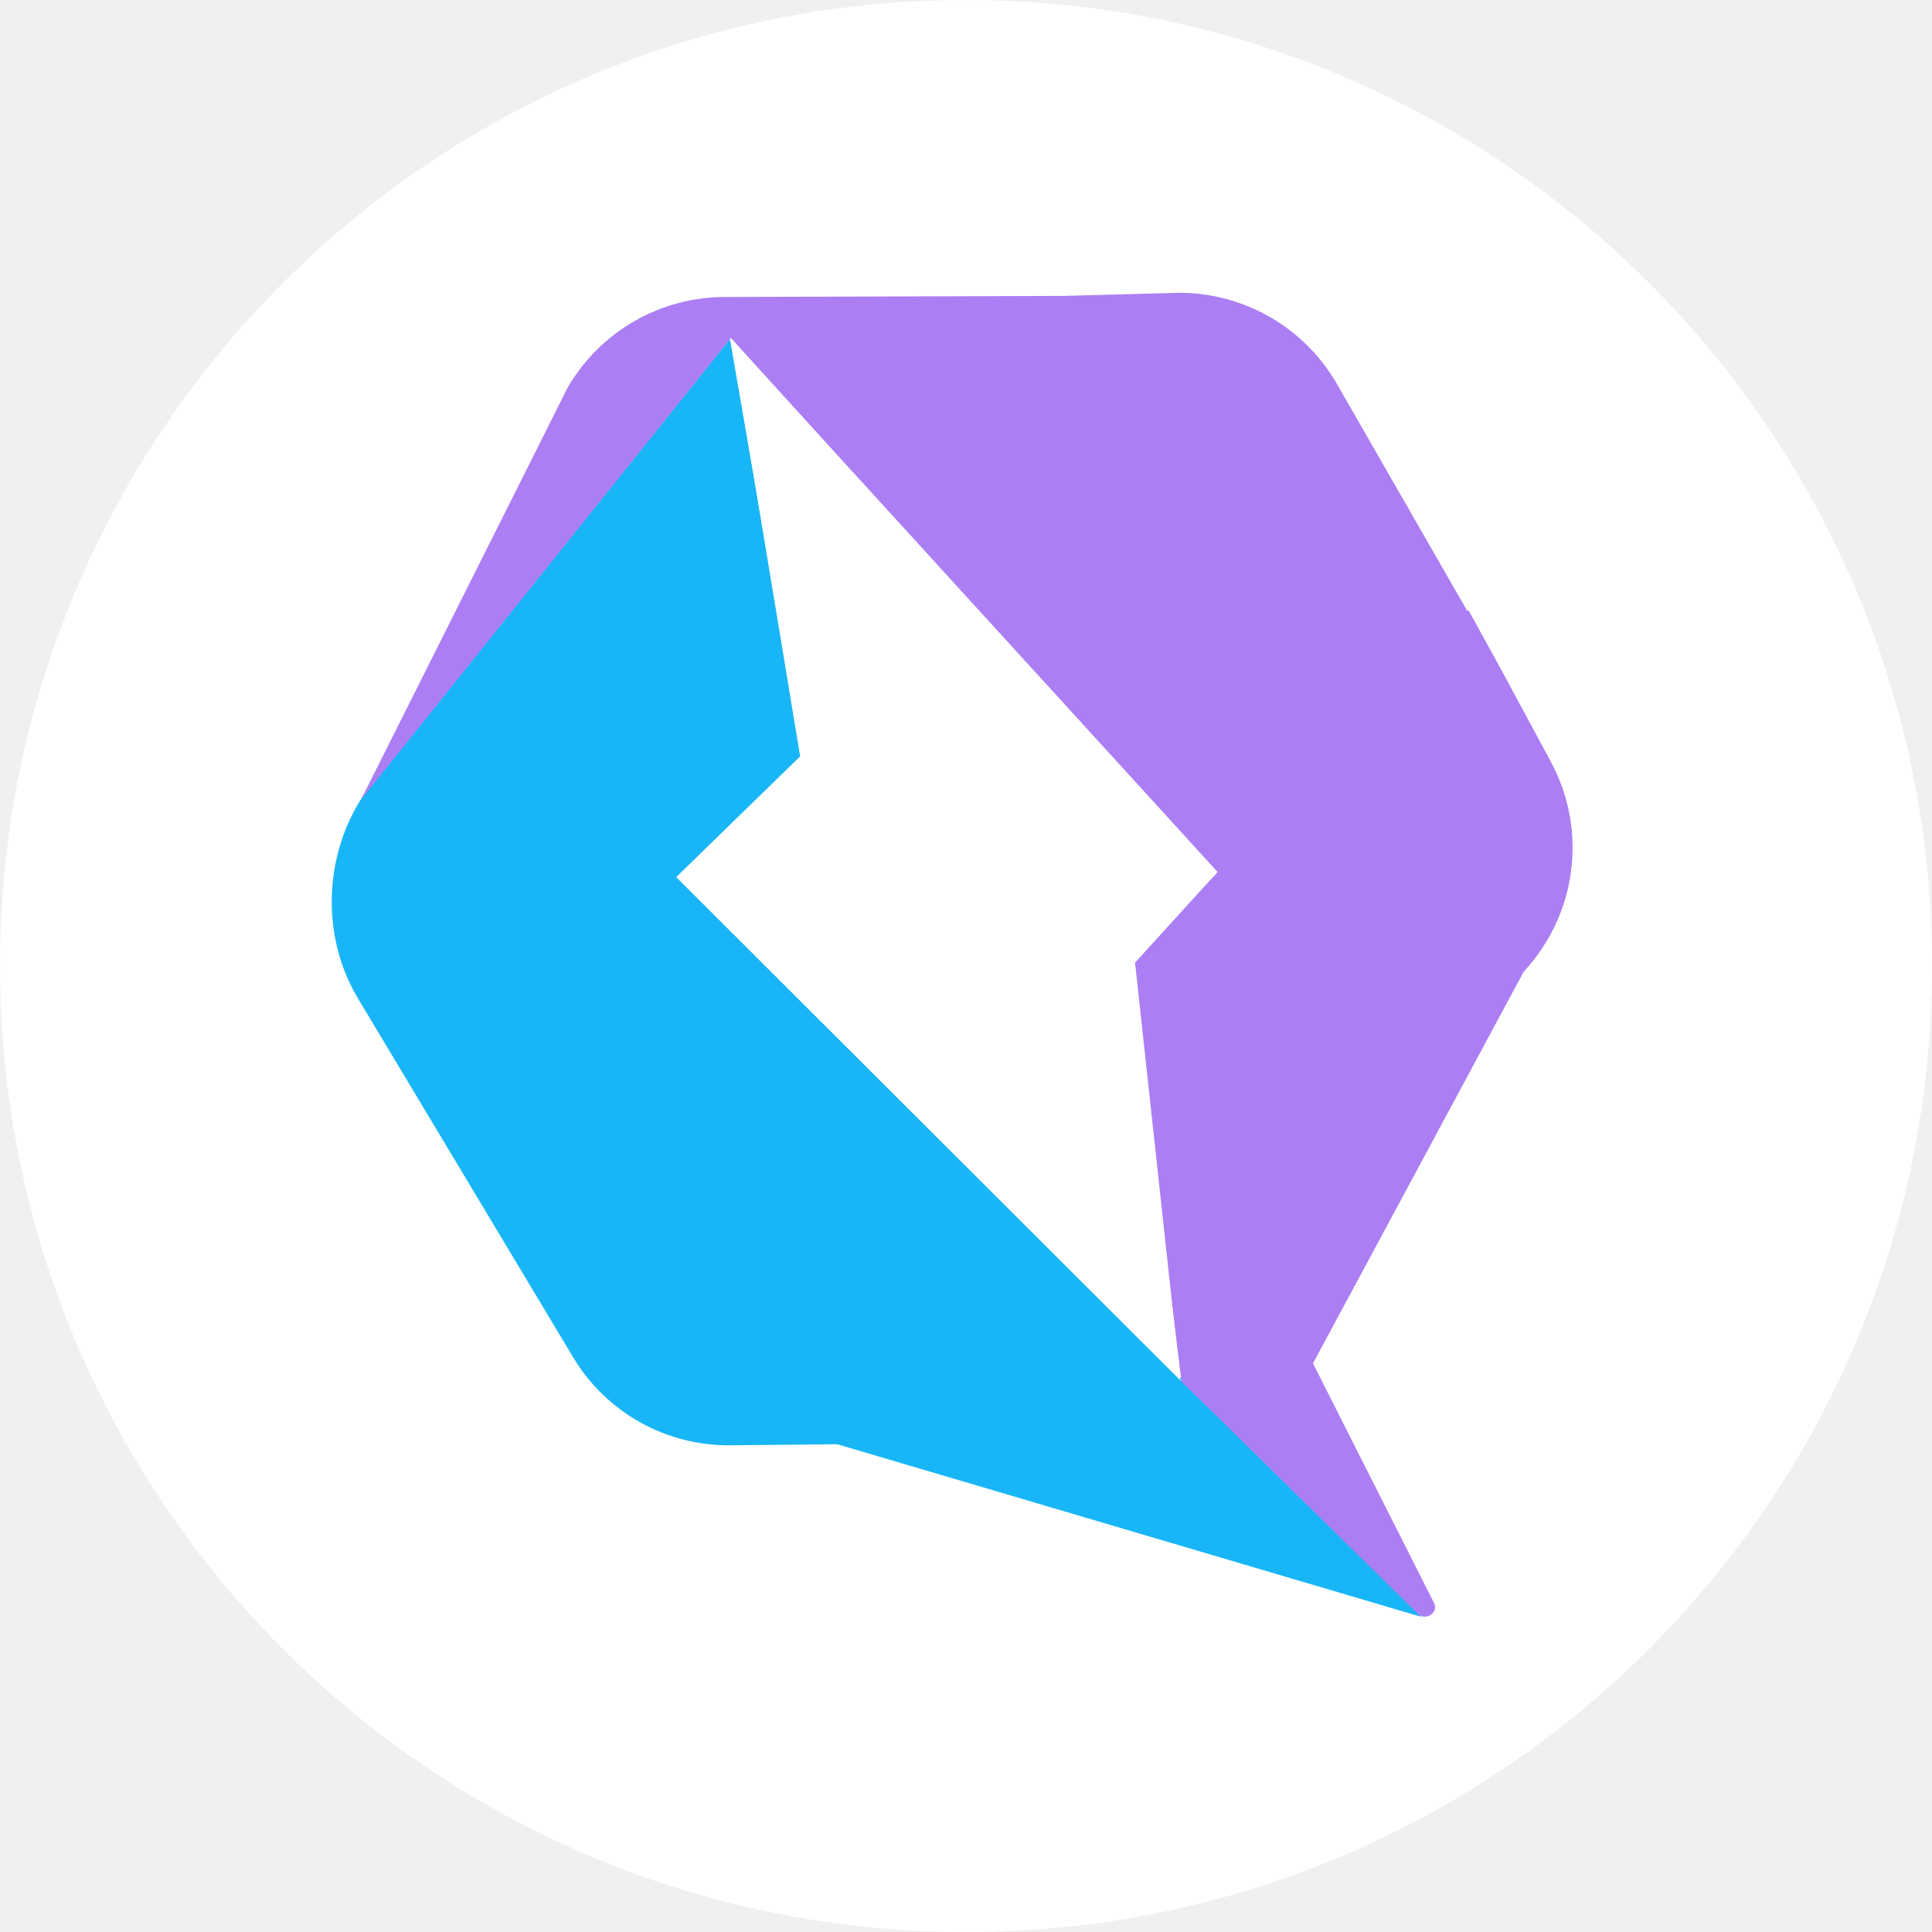
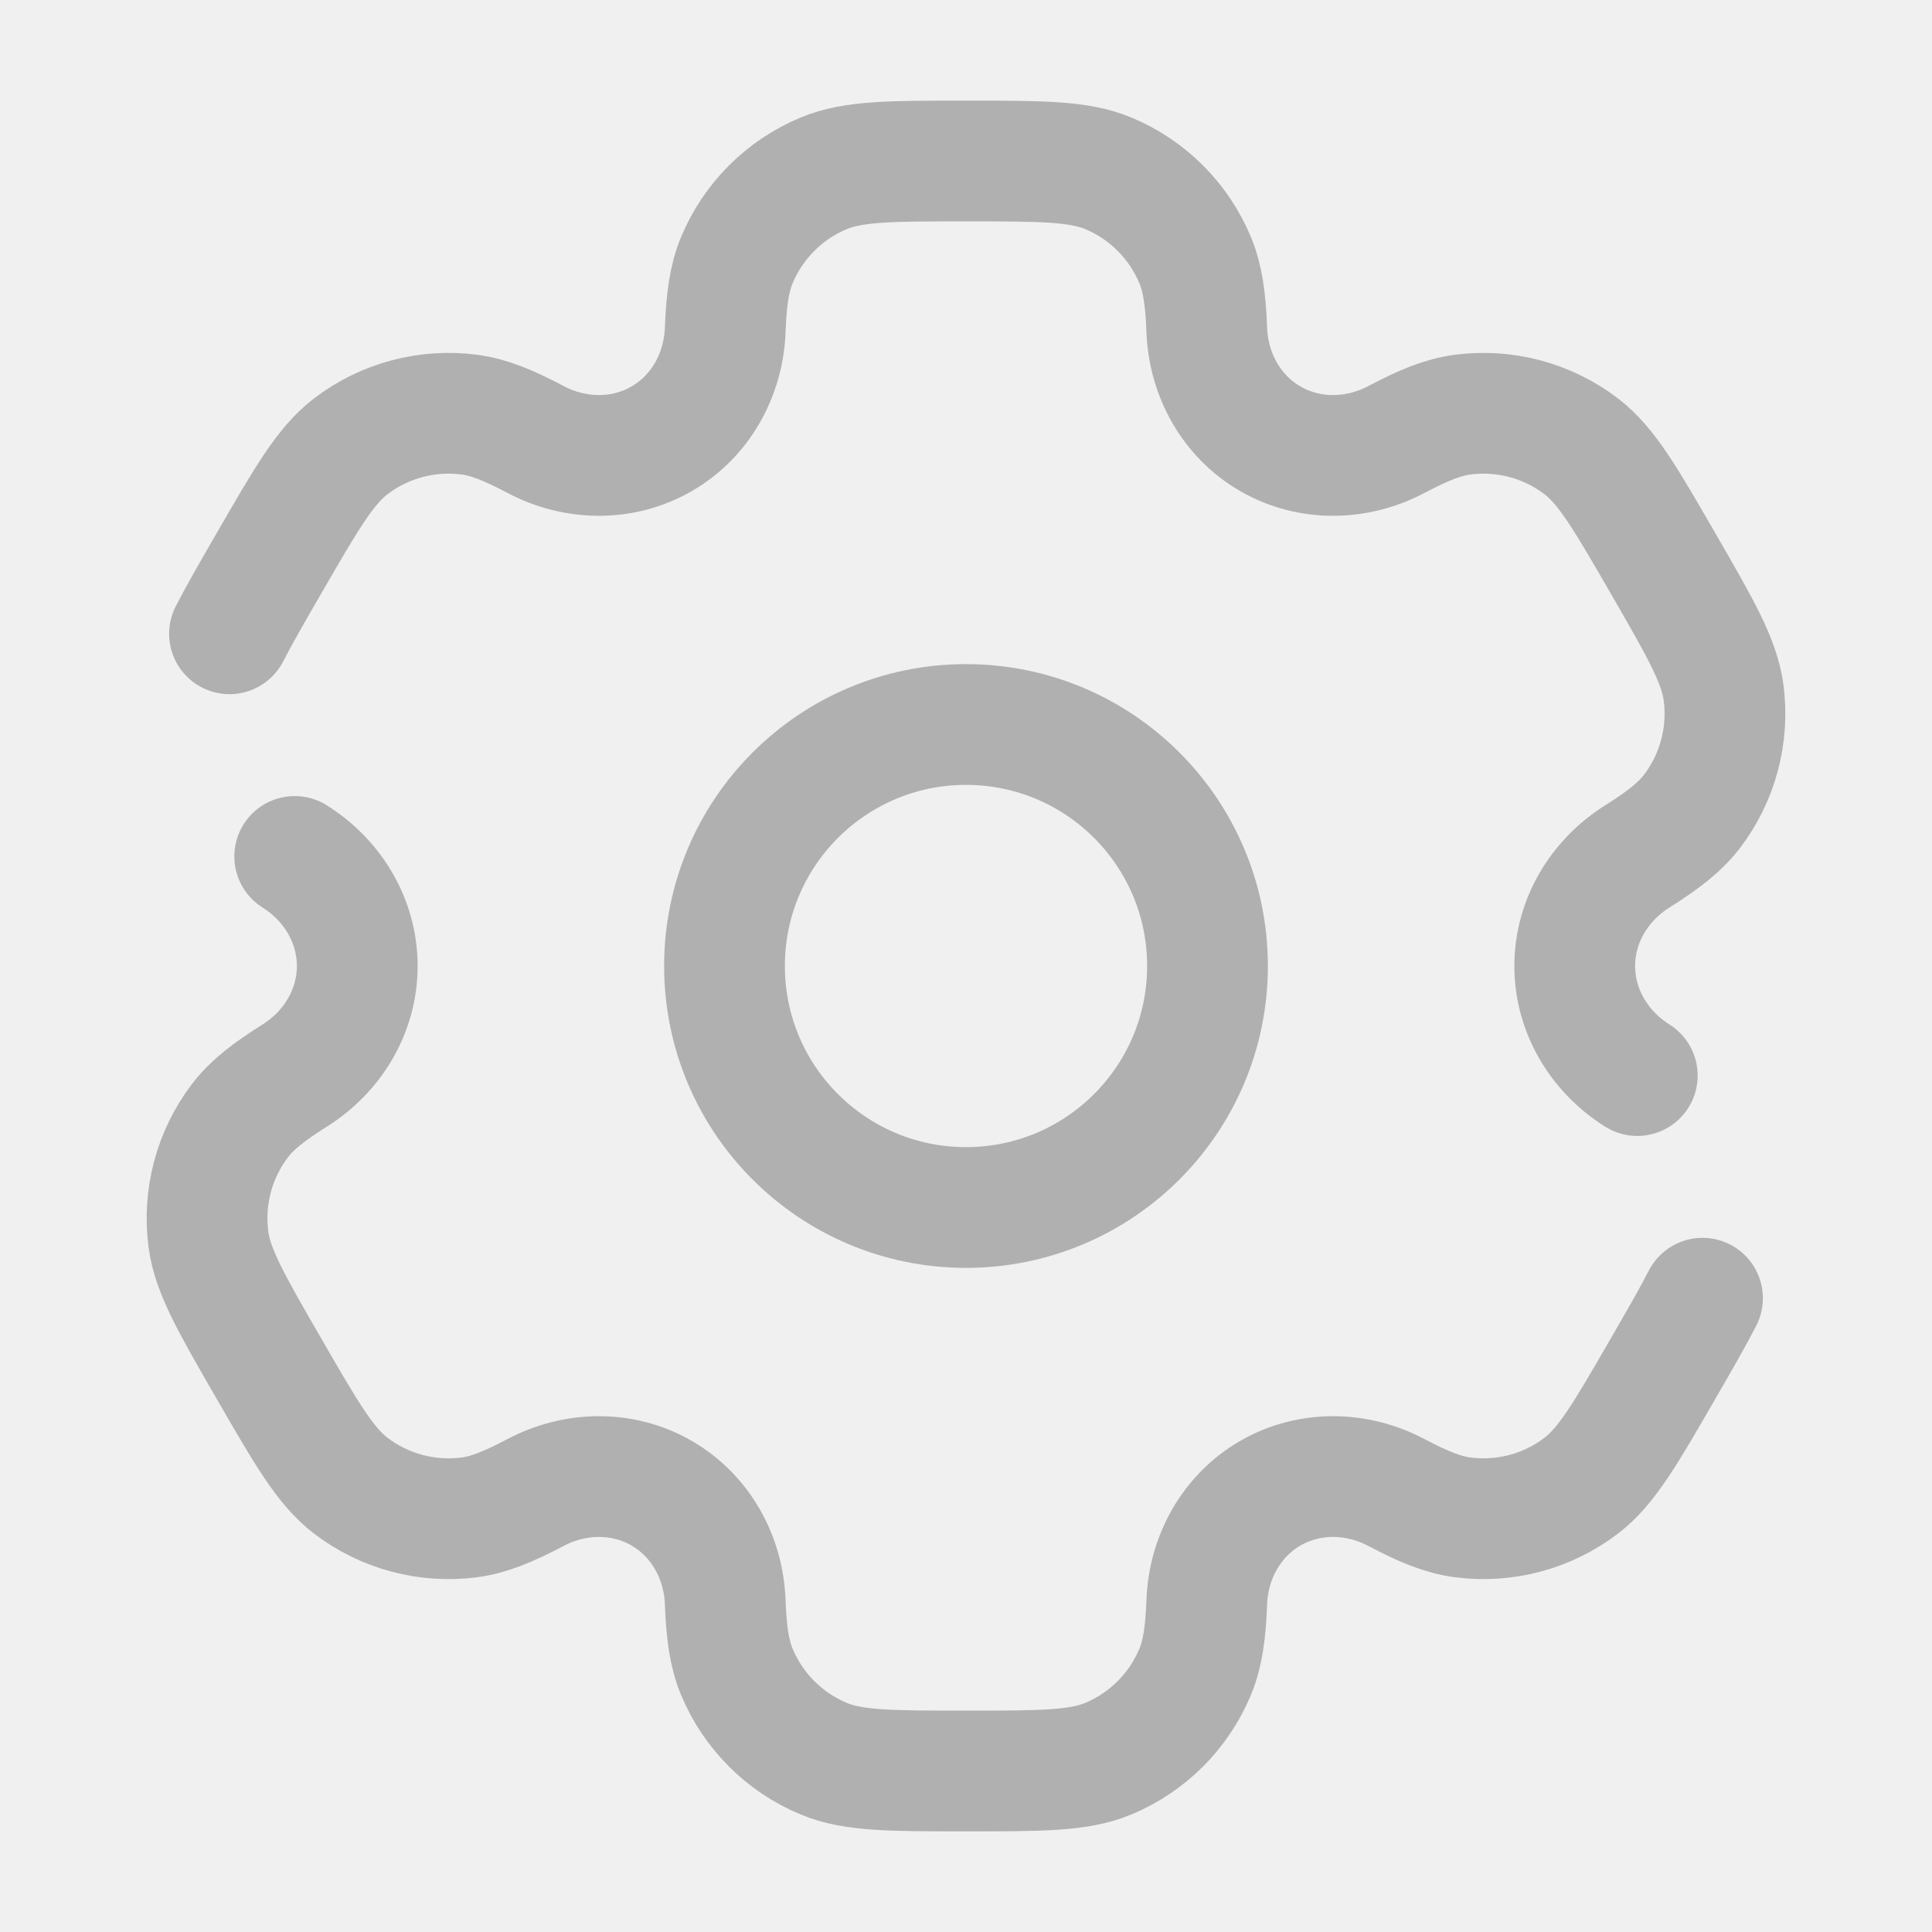
- <svg xmlns="http://www.w3.org/2000/svg" fill="none" viewBox="0 0 500 500">
-   <g clip-path="url(#a)">
-     <circle cx="250" cy="250" r="250" fill="#fff" />
-     <path fill="#18B6F6" d="m367.87 418.45-61.17-61.18-.94.13v-.67L175.7 227.53l32.05-31.13L188.9 87.73 99.56 199.09c-15.22 15.42-18.03 40.51-7.08 59.03l55.83 93.11a46.82 46.82 0 0 0 40.73 22.81l27.65-.27 151.18 44.68Z" />
-     <path fill="#AC7EF4" d="m401.25 196.94-12.29-22.81-6.41-11.67-2.54-4.56-.26.26-33.66-58.63a47.07 47.07 0 0 0-41.27-23.75l-29.51.8-88.01.28a47.07 47.07 0 0 0-40.33 23.34L93.4 207l95.76-119.54L314.7 226.19l-22.3 22.67 13.35 108.54.13-.26v.26h-.26l.26.27 10.42 10.2 50.62 49.78c2.13 2 5.6-.4 4.13-2.96l-31.25-61.85 54.5-101.3 1.73-2c.67-.81 1.33-1.62 1.87-2.42a46.8 46.8 0 0 0 3.34-50.18Z" />
-     <path fill="#fff" d="M315.1 225.65 189.18 87.6l17.9 108.14L175 227l130.5 130.27-11.75-108.14 21.37-23.48Z" />
+ <svg xmlns="http://www.w3.org/2000/svg" viewBox="0 0 24 24" fill="none" stroke="#adadad">
+   <g id="SVGRepo_bgCarrier" stroke-width="0" />
+   <g id="SVGRepo_tracerCarrier" stroke-linecap="round" stroke-linejoin="round" />
+   <g id="SVGRepo_iconCarrier">
+     <circle cx="12" cy="12" r="3" stroke="#b0b0b0" stroke-width="1.5" />
+     <path d="M3.661 10.639C4.134 10.936 4.438 11.442 4.438 12C4.438 12.558 4.134 13.064 3.661 13.361C3.34 13.563 3.132 13.724 2.985 13.916C2.662 14.337 2.52 14.869 2.589 15.395C2.641 15.789 2.874 16.193 3.34 17C3.806 17.807 4.039 18.21 4.354 18.453C4.775 18.776 5.307 18.918 5.833 18.849C6.073 18.817 6.316 18.718 6.652 18.541C7.145 18.28 7.736 18.27 8.219 18.549C8.702 18.828 8.988 19.344 9.009 19.902C9.023 20.282 9.06 20.542 9.152 20.765C9.355 21.255 9.745 21.645 10.235 21.848C10.602 22 11.068 22 12 22C12.932 22 13.398 22 13.765 21.848C14.255 21.645 14.645 21.255 14.848 20.765C14.94 20.542 14.977 20.282 14.991 19.902C15.012 19.344 15.298 18.828 15.781 18.549C16.264 18.27 16.855 18.28 17.348 18.541C17.684 18.719 17.927 18.817 18.167 18.849C18.693 18.918 19.225 18.776 19.646 18.453C19.961 18.211 20.194 17.807 20.66 17C20.868 16.641 21.029 16.361 21.149 16.127M20.339 13.361C19.866 13.064 19.562 12.558 19.562 12C19.562 11.442 19.866 10.936 20.339 10.639C20.66 10.437 20.867 10.276 21.015 10.084C21.338 9.663 21.48 9.131 21.411 8.605C21.359 8.211 21.126 7.807 20.66 7C20.194 6.193 19.961 5.79 19.646 5.547C19.225 5.224 18.693 5.082 18.167 5.151C17.927 5.183 17.684 5.281 17.348 5.459C16.854 5.72 16.264 5.73 15.781 5.451C15.298 5.172 15.012 4.656 14.991 4.098C14.977 3.719 14.94 3.458 14.848 3.235C14.645 2.745 14.255 2.355 13.765 2.152C13.398 2 12.932 2 12 2C11.068 2 10.602 2 10.235 2.152C9.745 2.355 9.355 2.745 9.152 3.235C9.06 3.458 9.023 3.718 9.009 4.098C8.988 4.656 8.702 5.172 8.219 5.451C7.736 5.73 7.145 5.72 6.652 5.459C6.316 5.281 6.073 5.183 5.833 5.151C5.307 5.082 4.775 5.224 4.354 5.547C4.039 5.789 3.806 6.193 3.34 7C3.132 7.359 2.971 7.639 2.851 7.873" stroke="#b0b0b0" stroke-width="1.5" stroke-linecap="round" />
  </g>
-   <defs>
-     <clipPath id="a">
-       <path fill="#fff" d="M0 0h500v500H0z" />
-     </clipPath>
-   </defs>
</svg>
